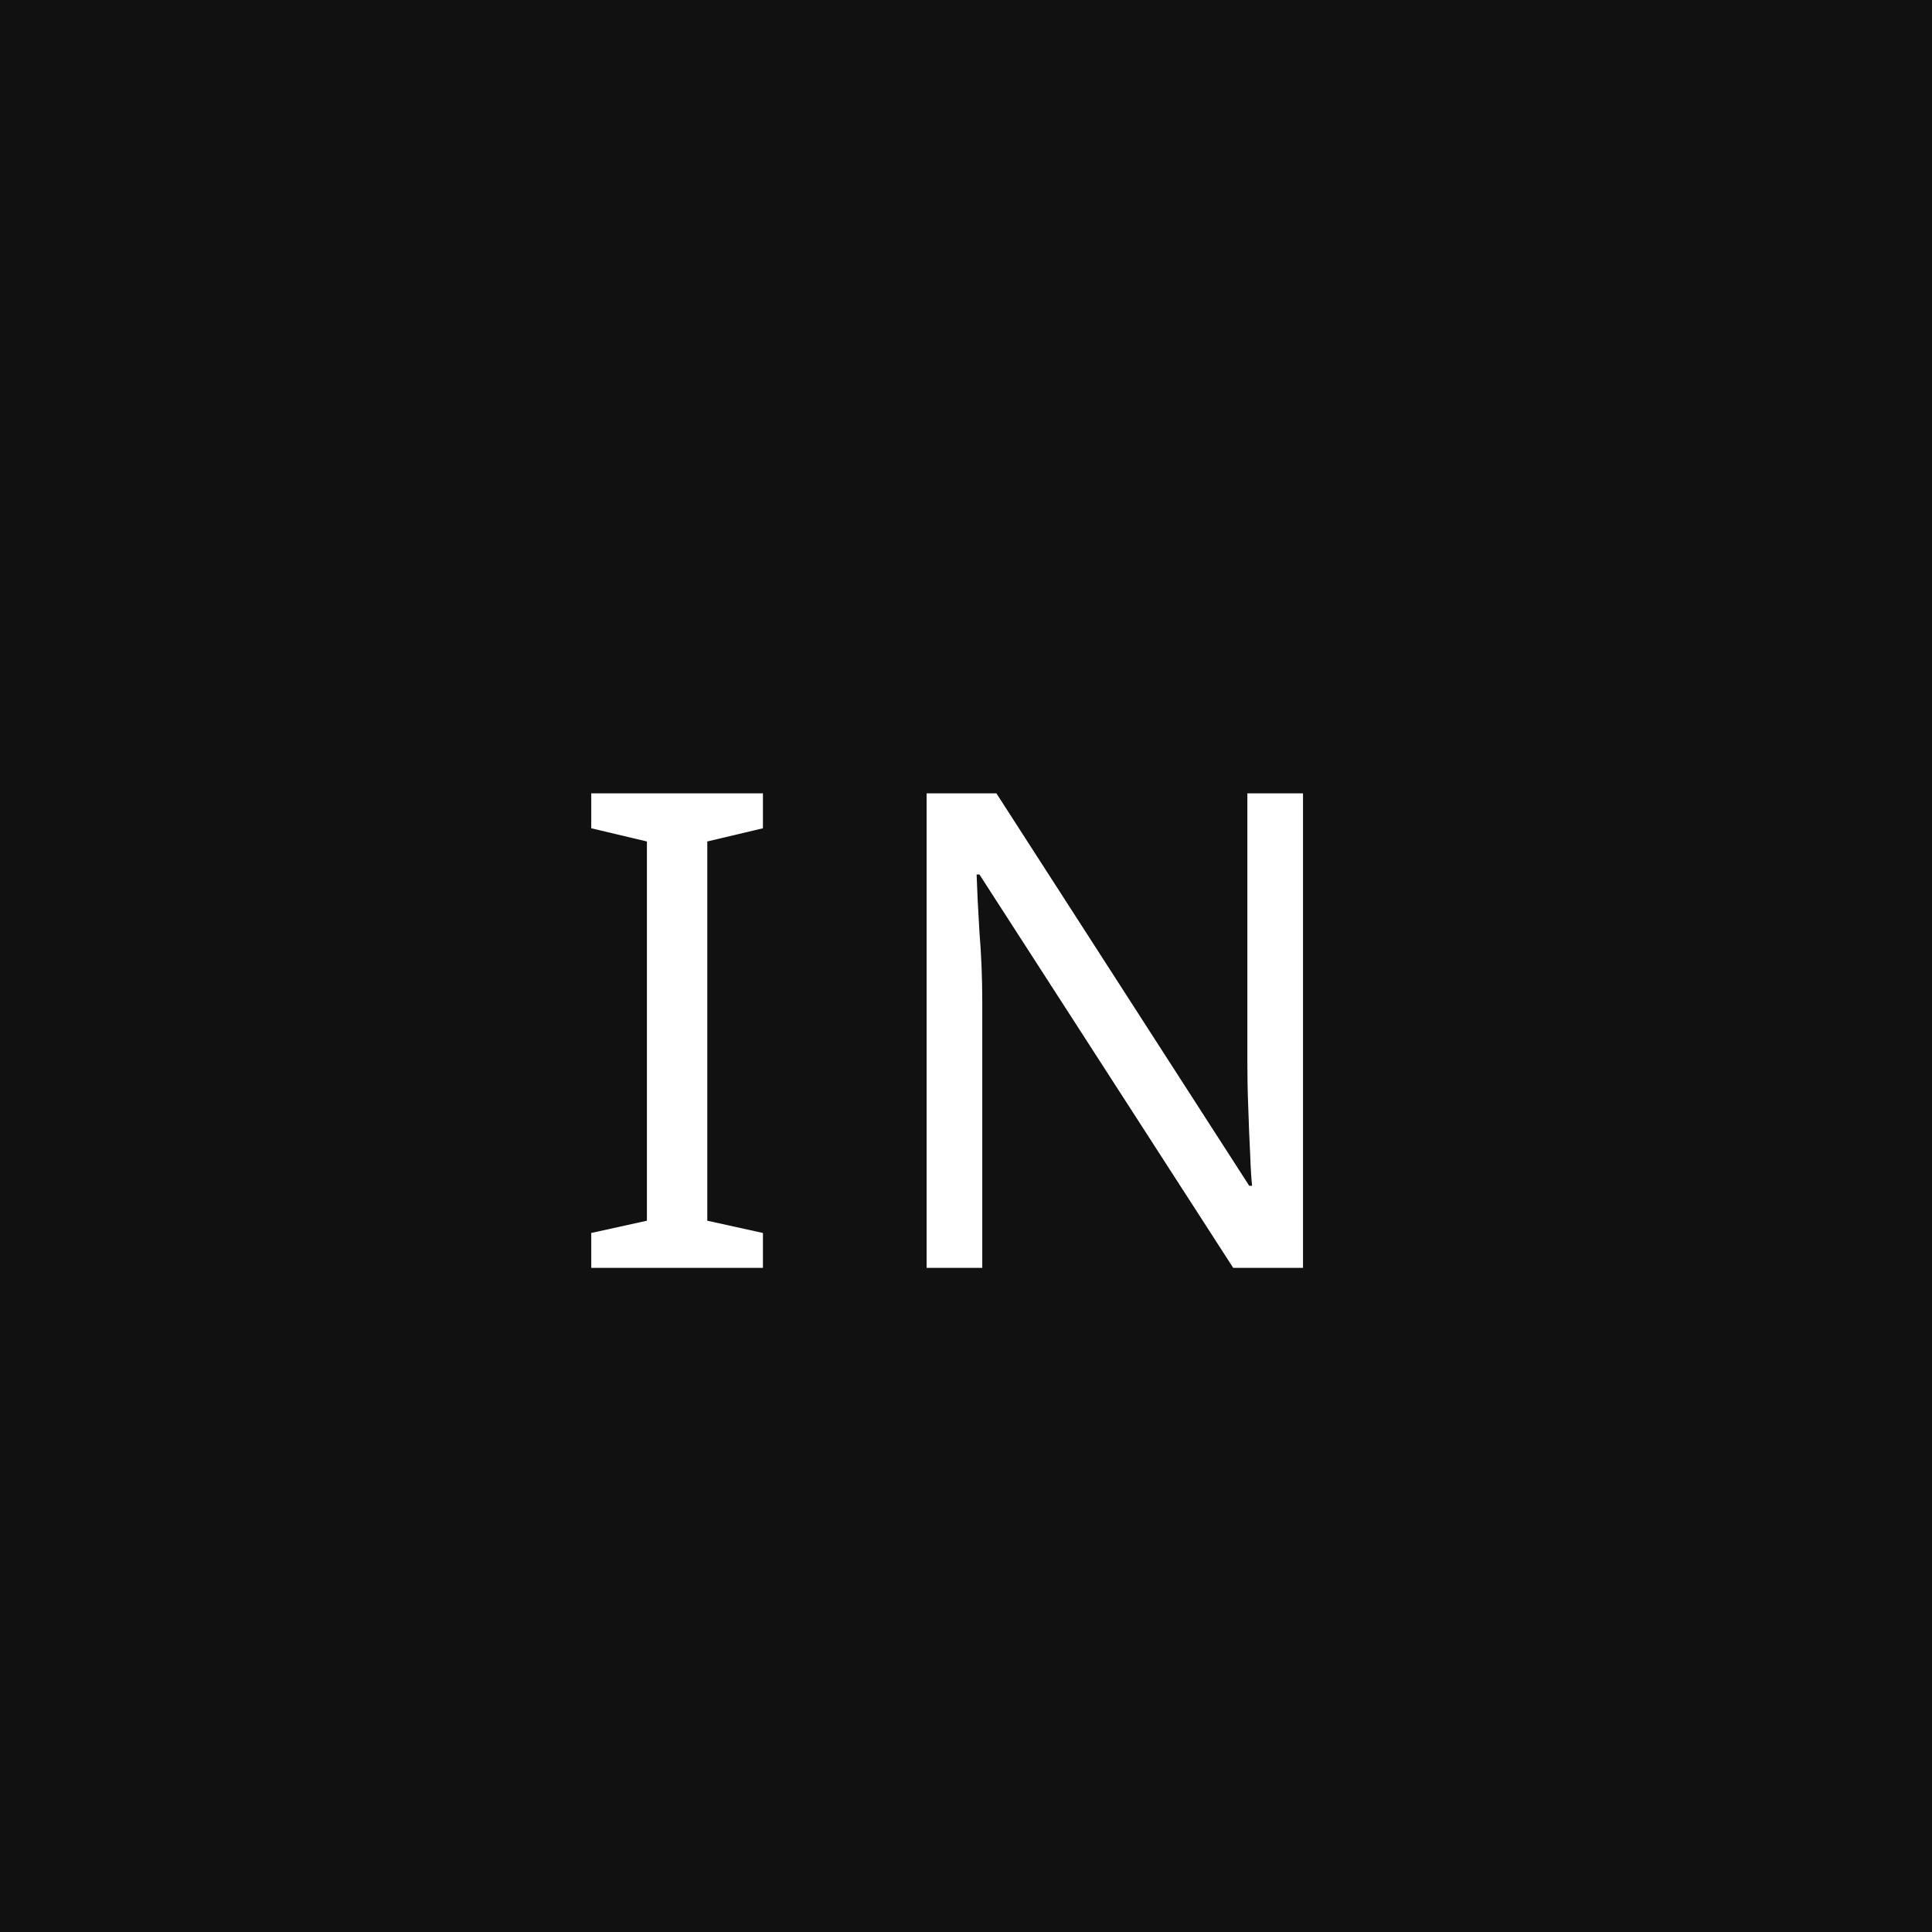
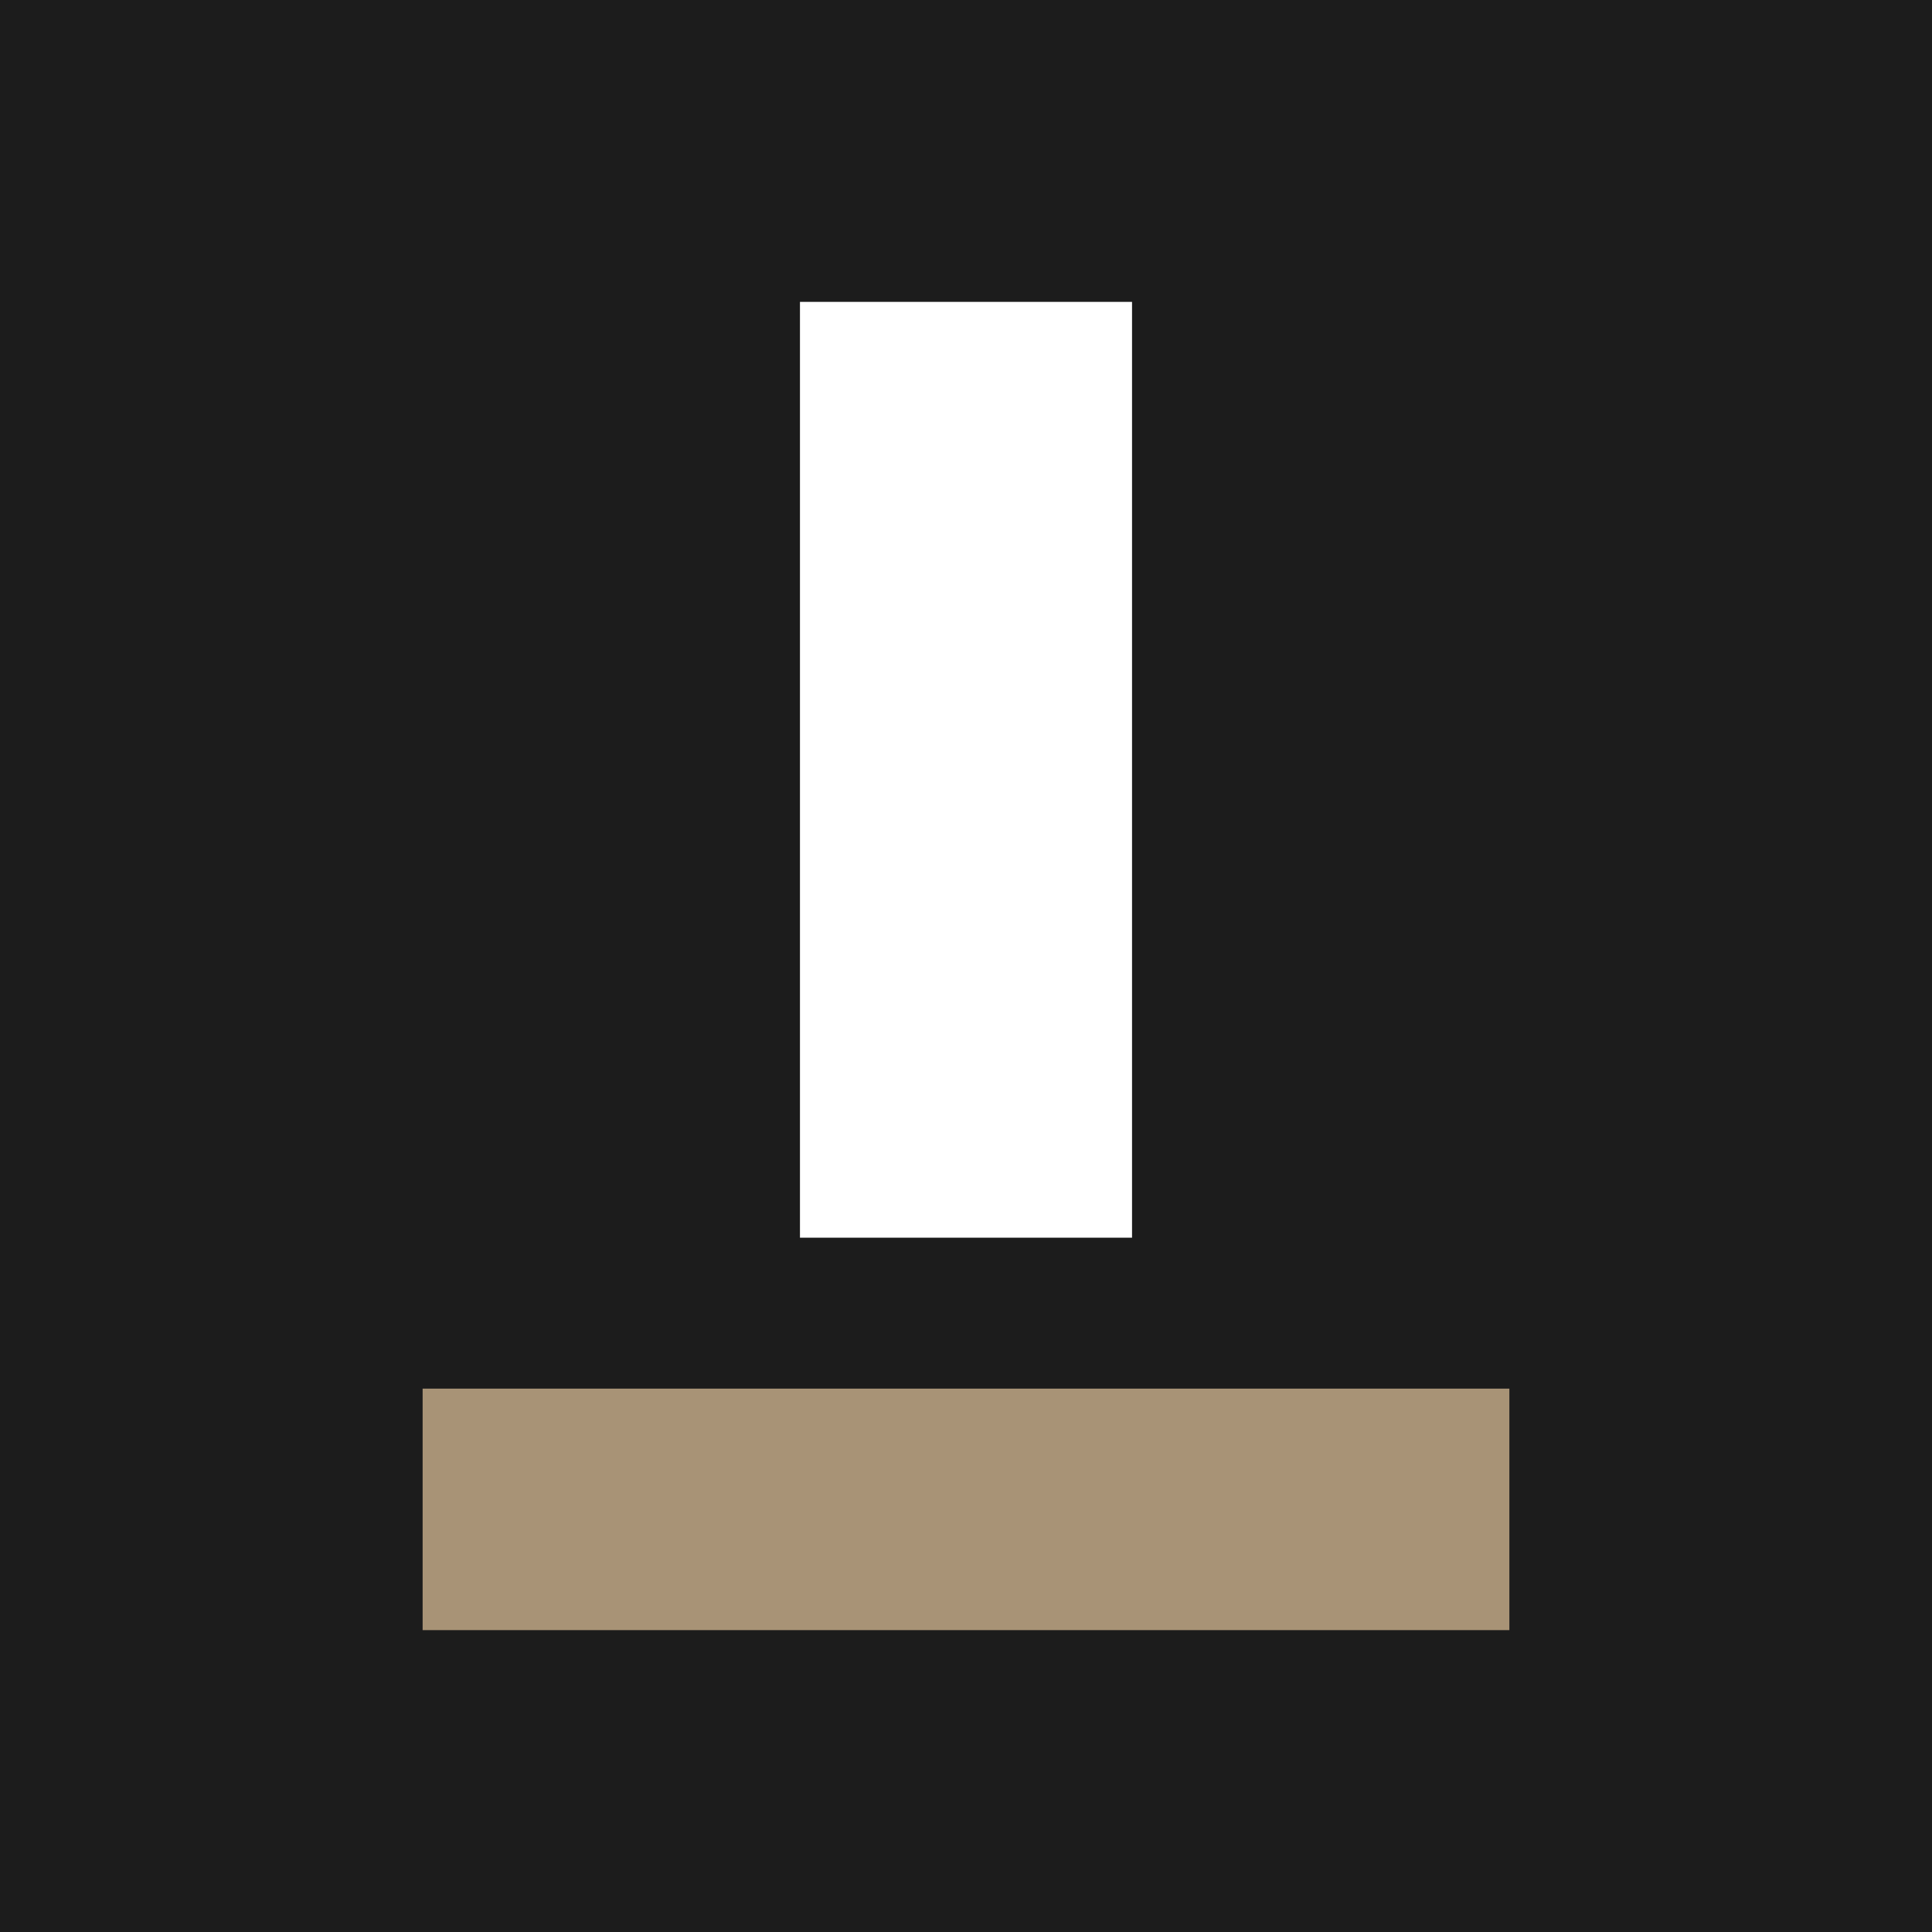
<svg xmlns="http://www.w3.org/2000/svg" viewBox="0 0 32 32">
-   <rect width="32" height="32" fill="#111111" />
-   <text x="16" y="21" text-anchor="middle" font-family="system-ui, sans-serif" font-size="11" font-weight="500" letter-spacing="1.2" fill="#ffffff">IN</text>
+   <rect width="32" height="32" fill="#1c1c1c" />
+   <rect x="13.25" y="5" width="5.5" height="15.5" fill="#ffffff" />
+   <rect x="7" y="23" width="18" height="4" fill="#a89376" />
</svg>
